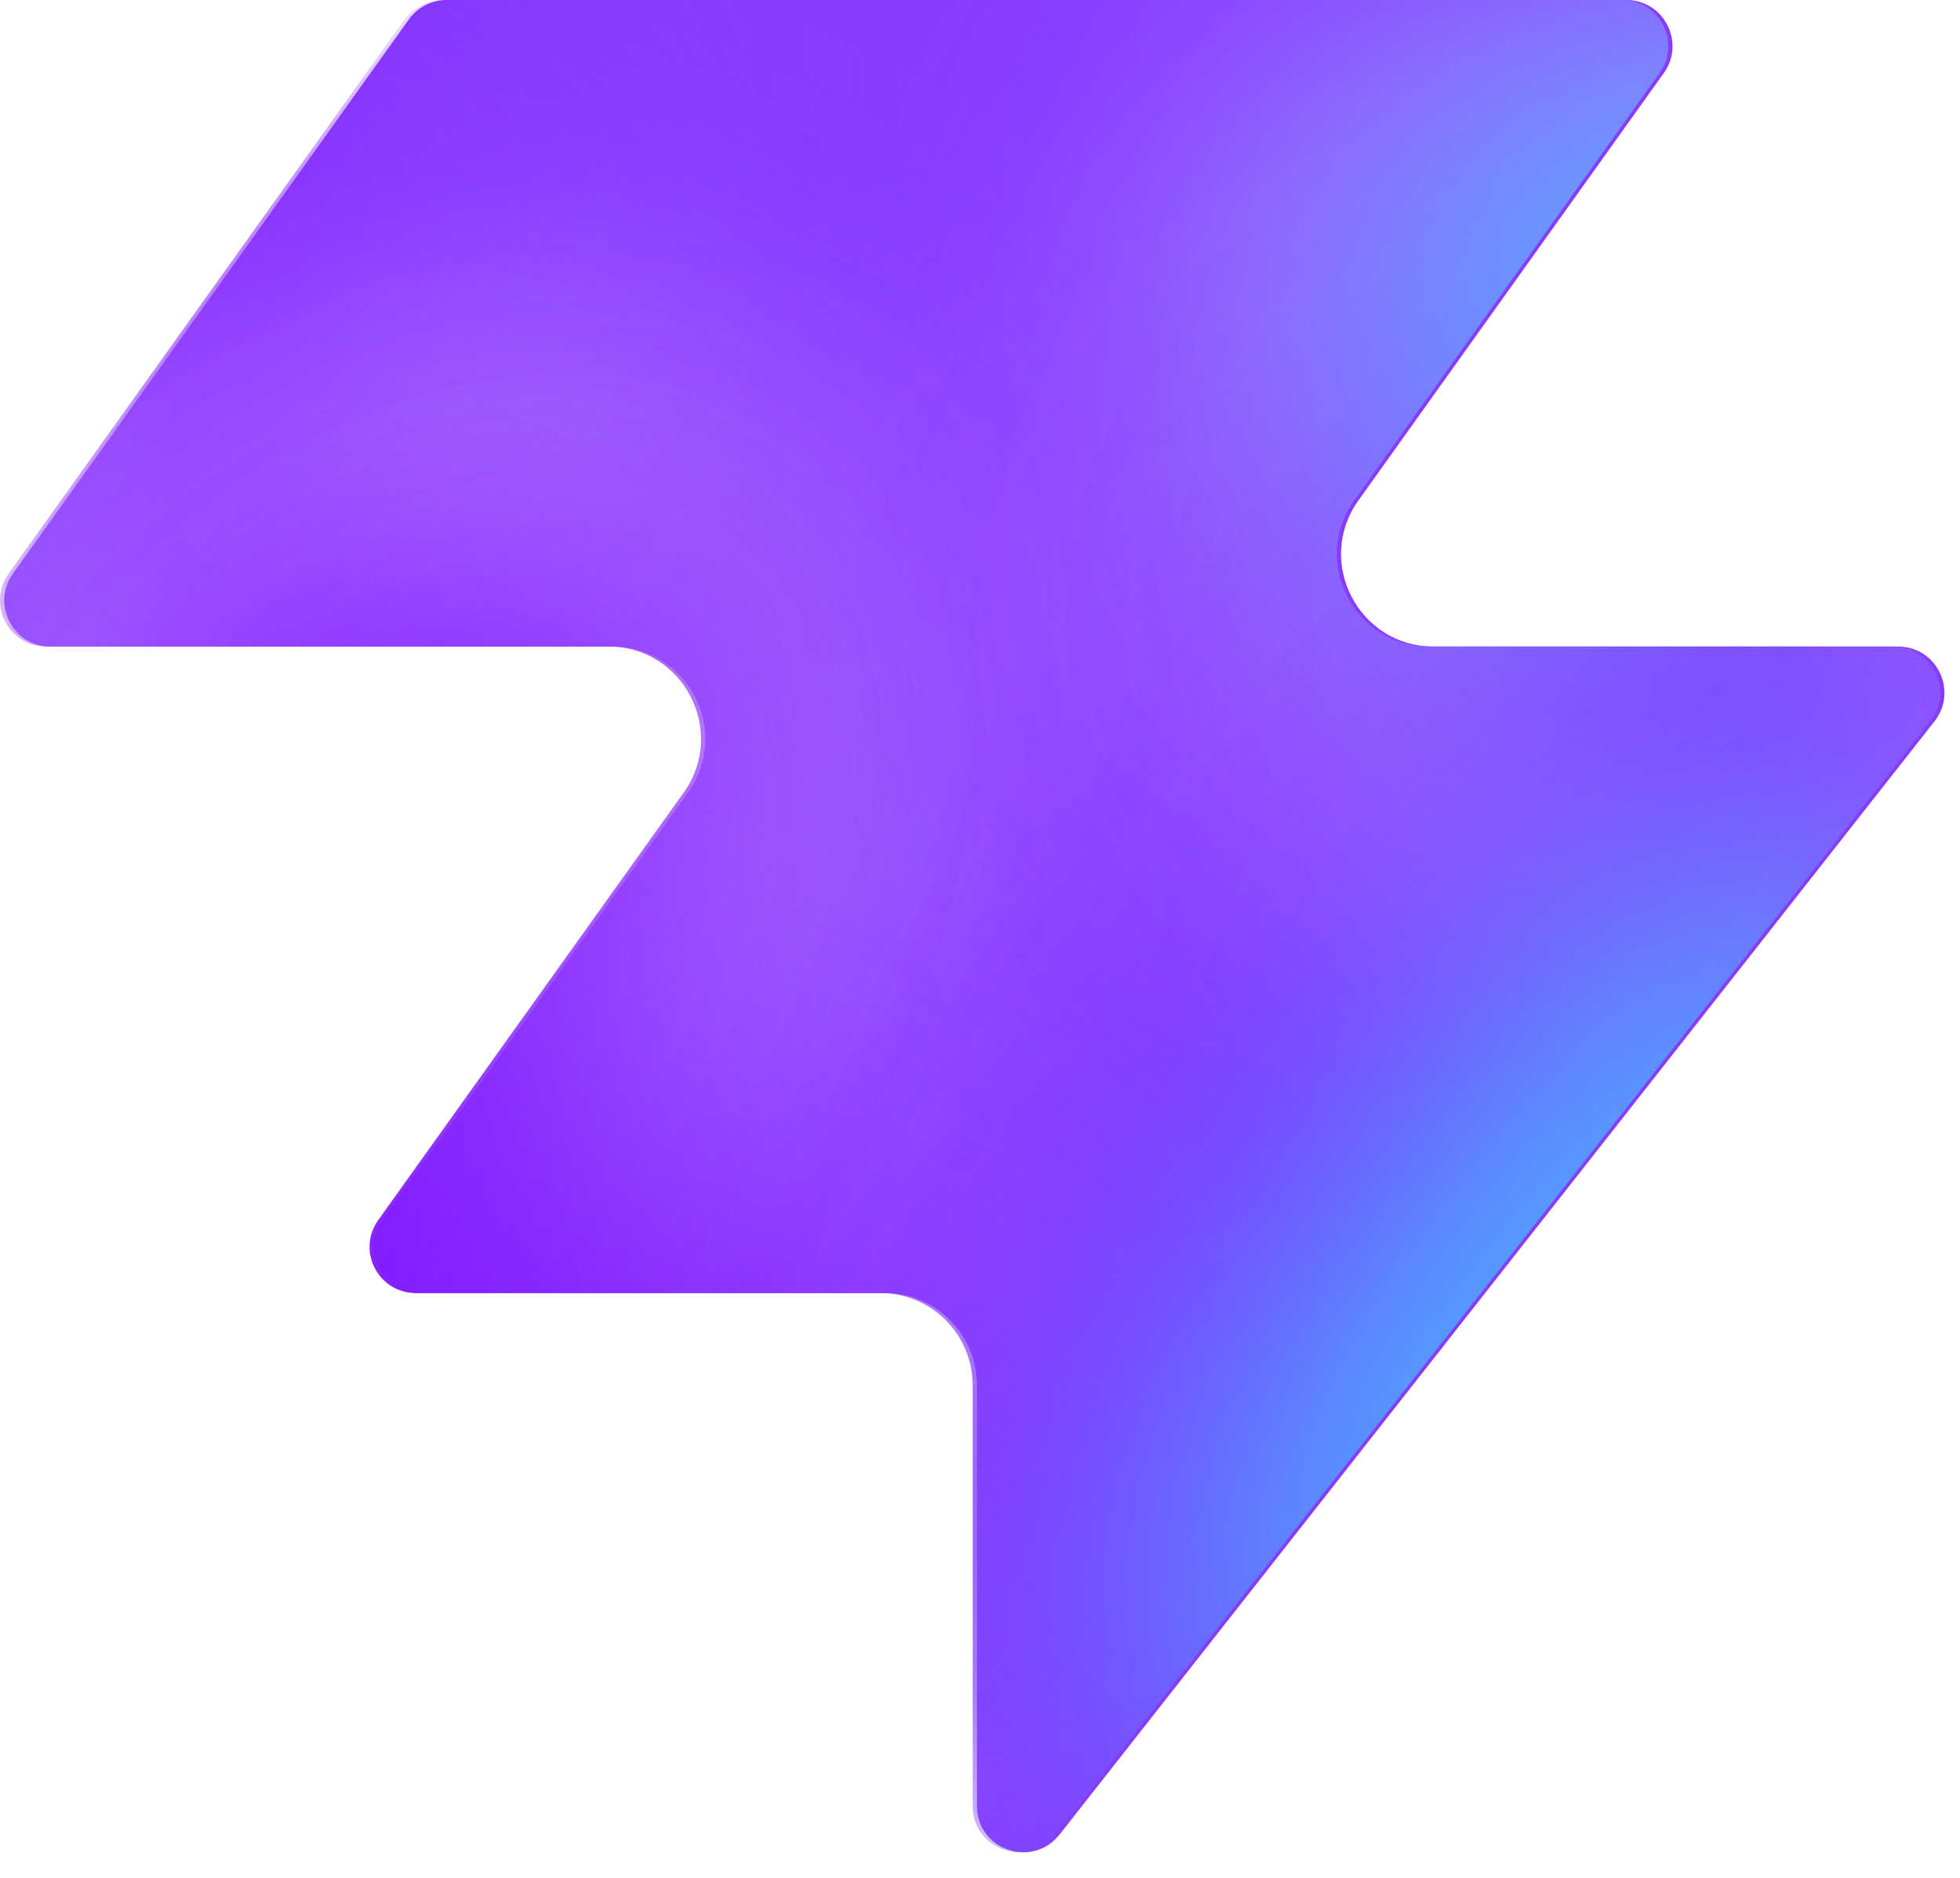
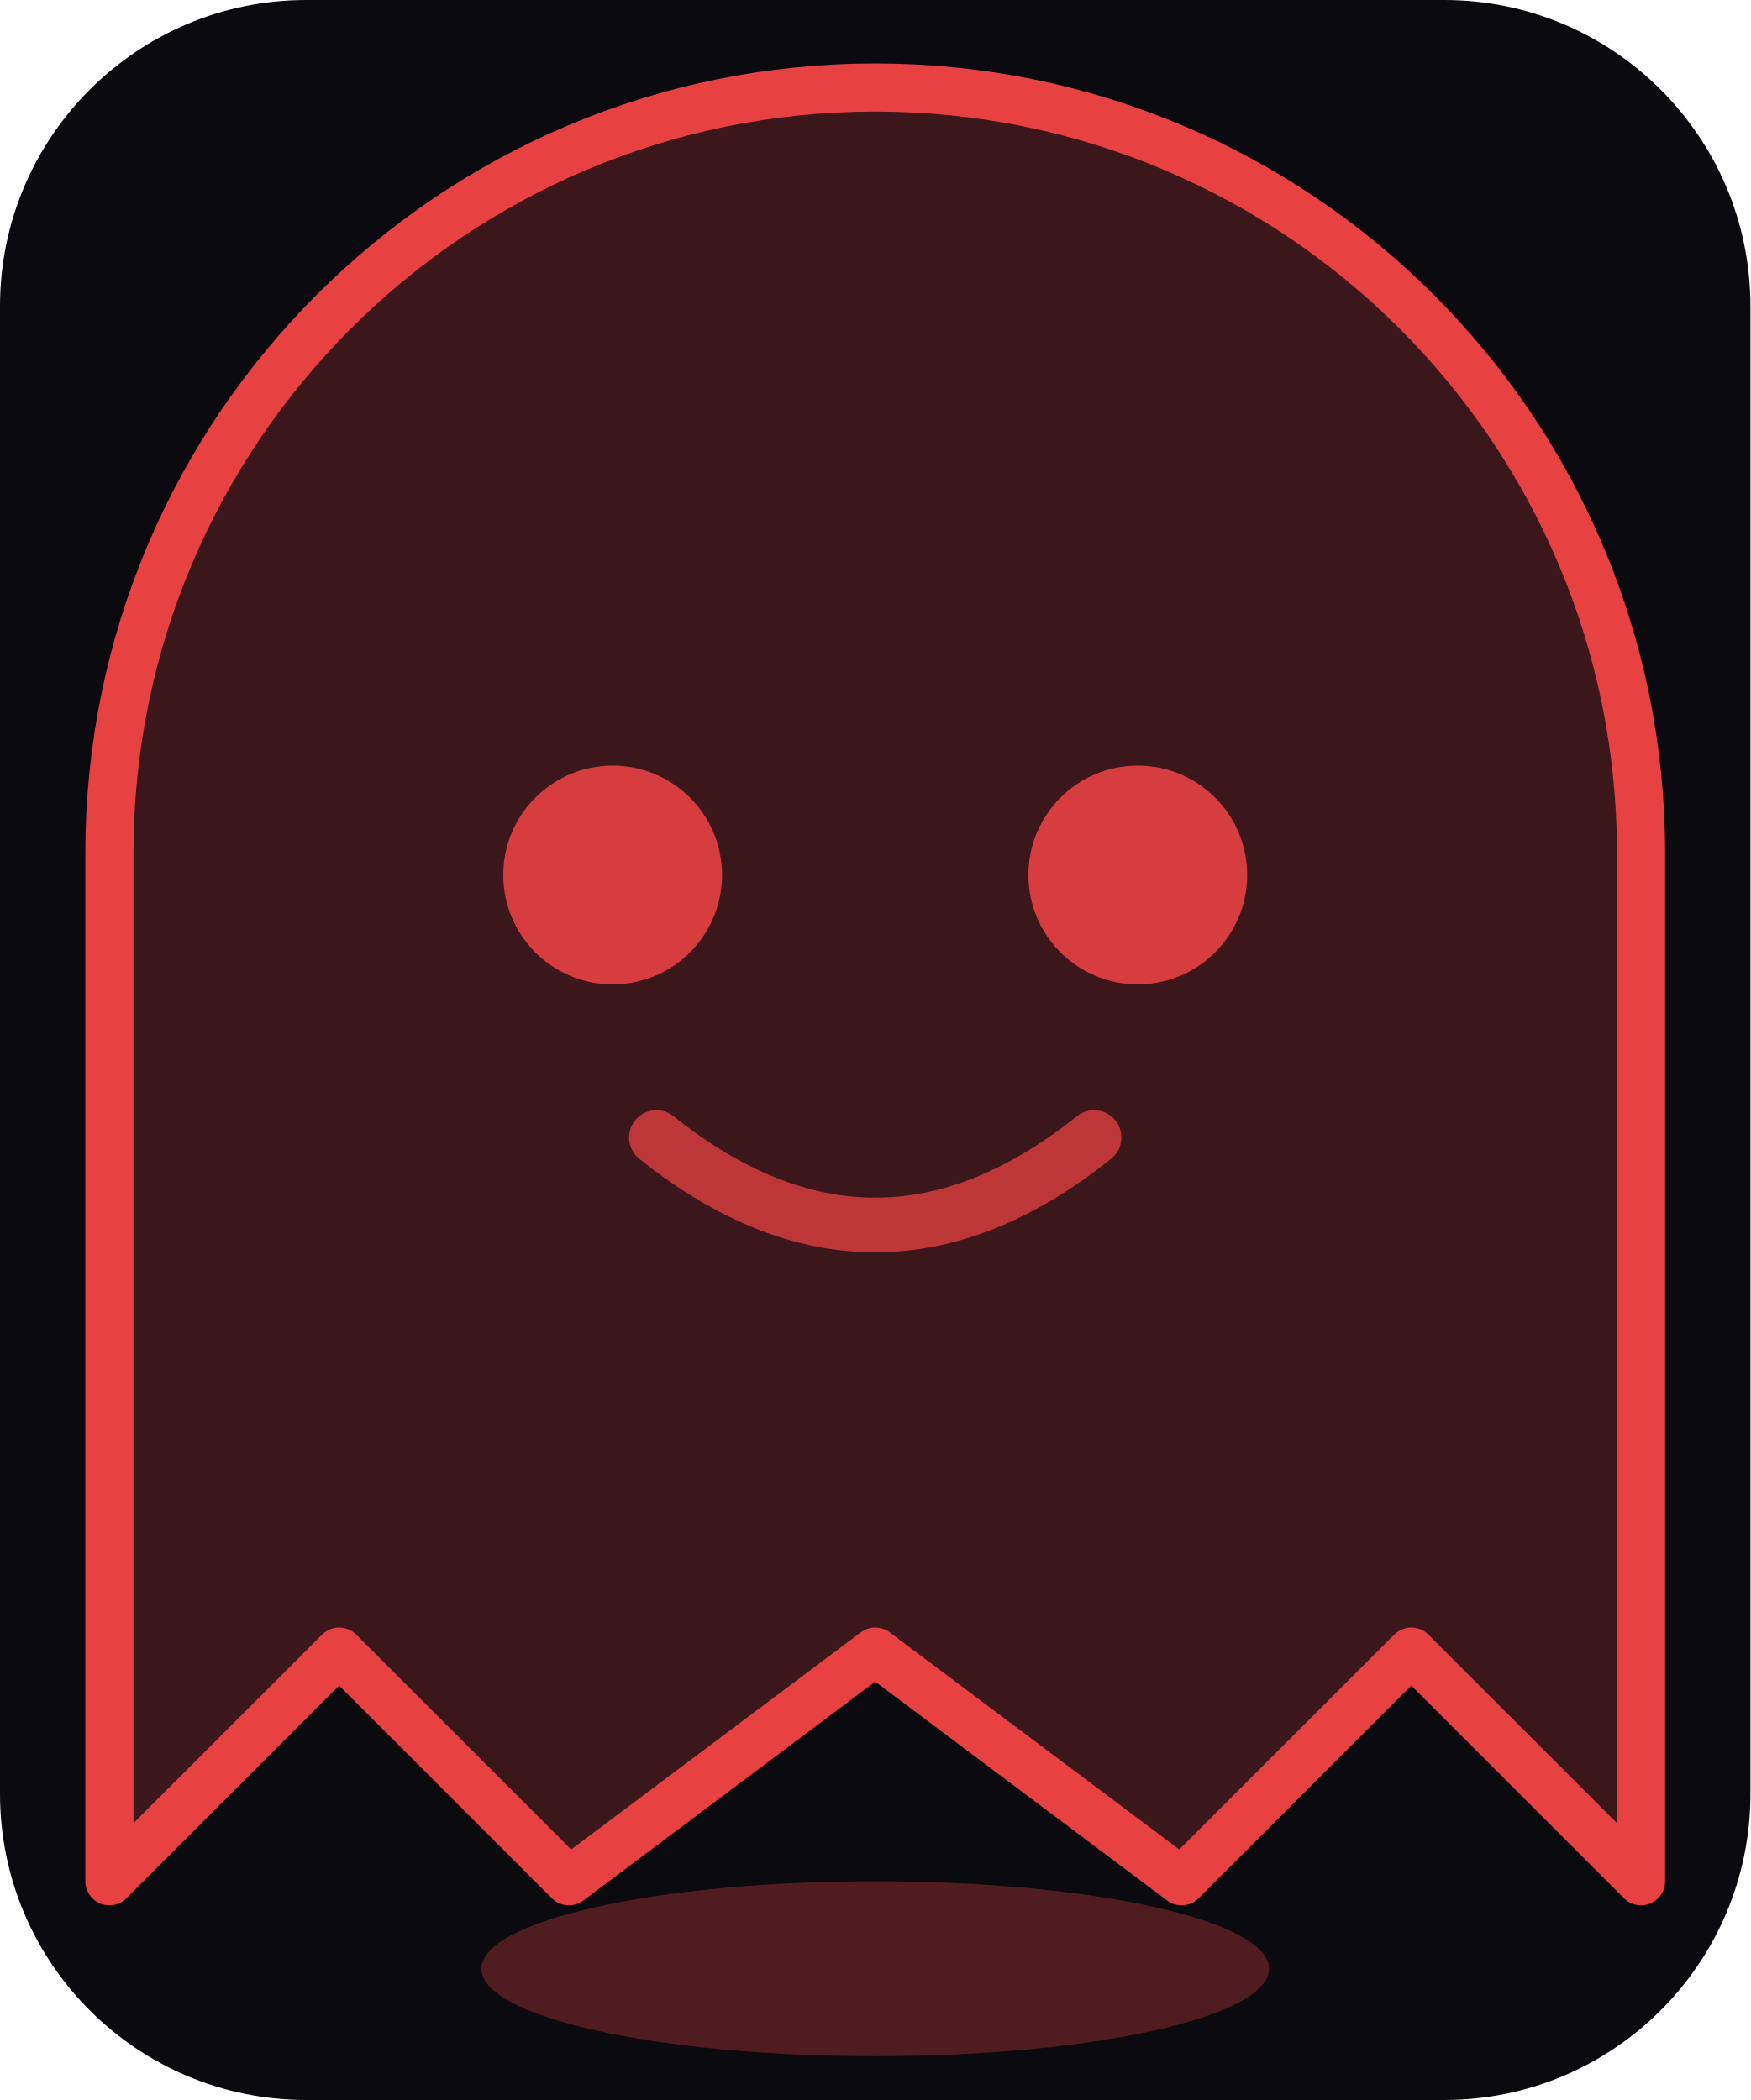
- <svg xmlns="http://www.w3.org/2000/svg" width="48" height="46" fill="none" viewBox="0 0 48 46">
-   <path fill="#863bff" d="M25.946 44.938c-.664.845-2.021.375-2.021-.698V33.937a2.26 2.26 0 0 0-2.262-2.262H10.287c-.92 0-1.456-1.04-.92-1.788l7.48-10.471c1.07-1.497 0-3.578-1.842-3.578H1.237c-.92 0-1.456-1.04-.92-1.788L10.013.474c.214-.297.556-.474.92-.474h28.894c.92 0 1.456 1.04.92 1.788l-7.48 10.471c-1.07 1.498 0 3.579 1.842 3.579h11.377c.943 0 1.473 1.088.89 1.83L25.947 44.94z" style="fill:#863bff;fill:color(display-p3 .525 .23 1);fill-opacity:1" />
-   <mask id="a" width="48" height="46" x="0" y="0" maskUnits="userSpaceOnUse" style="mask-type:alpha">
-     <path fill="#000" d="M25.842 44.938c-.664.844-2.021.375-2.021-.698V33.937a2.26 2.26 0 0 0-2.262-2.262H10.183c-.92 0-1.456-1.04-.92-1.788l7.48-10.471c1.07-1.498 0-3.579-1.842-3.579H1.133c-.92 0-1.456-1.04-.92-1.787L9.91.473c.214-.297.556-.474.92-.474h28.894c.92 0 1.456 1.04.92 1.788l-7.48 10.471c-1.07 1.498 0 3.578 1.842 3.578h11.377c.943 0 1.473 1.088.89 1.832L25.843 44.94z" style="fill:#000;fill-opacity:1" />
-   </mask>
-   <g mask="url(#a)">
-     <g filter="url(#b)">
-       <ellipse cx="5.508" cy="14.704" fill="#ede6ff" rx="5.508" ry="14.704" style="fill:#ede6ff;fill:color(display-p3 .927 .903 1);fill-opacity:1" transform="matrix(.00324 1 1 -.00324 -4.47 31.516)" />
-     </g>
-     <g filter="url(#c)">
-       <ellipse cx="10.399" cy="29.851" fill="#ede6ff" rx="10.399" ry="29.851" style="fill:#ede6ff;fill:color(display-p3 .927 .903 1);fill-opacity:1" transform="matrix(.00324 1 1 -.00324 -39.328 7.883)" />
-     </g>
-     <g filter="url(#d)">
-       <ellipse cx="5.508" cy="30.487" fill="#7e14ff" rx="5.508" ry="30.487" style="fill:#7e14ff;fill:color(display-p3 .492 .077 1);fill-opacity:1" transform="rotate(89.814 -25.913 -14.639)scale(1 -1)" />
-     </g>
-     <g filter="url(#e)">
-       <ellipse cx="5.508" cy="30.599" fill="#7e14ff" rx="5.508" ry="30.599" style="fill:#7e14ff;fill:color(display-p3 .492 .077 1);fill-opacity:1" transform="rotate(89.814 -32.644 -3.334)scale(1 -1)" />
-     </g>
-     <g filter="url(#f)">
-       <ellipse cx="5.508" cy="30.599" fill="#7e14ff" rx="5.508" ry="30.599" style="fill:#7e14ff;fill:color(display-p3 .492 .077 1);fill-opacity:1" transform="matrix(.00324 1 1 -.00324 -34.34 30.47)" />
-     </g>
-     <g filter="url(#g)">
-       <ellipse cx="14.072" cy="22.078" fill="#ede6ff" rx="14.072" ry="22.078" style="fill:#ede6ff;fill:color(display-p3 .927 .903 1);fill-opacity:1" transform="rotate(93.35 24.506 48.493)scale(-1 1)" />
-     </g>
-     <g filter="url(#h)">
-       <ellipse cx="3.47" cy="21.501" fill="#7e14ff" rx="3.47" ry="21.501" style="fill:#7e14ff;fill:color(display-p3 .492 .077 1);fill-opacity:1" transform="rotate(89.009 28.708 47.59)scale(-1 1)" />
-     </g>
-     <g filter="url(#i)">
-       <ellipse cx="3.47" cy="21.501" fill="#7e14ff" rx="3.47" ry="21.501" style="fill:#7e14ff;fill:color(display-p3 .492 .077 1);fill-opacity:1" transform="rotate(89.009 28.708 47.59)scale(-1 1)" />
-     </g>
-     <g filter="url(#j)">
-       <ellipse cx=".387" cy="8.972" fill="#7e14ff" rx="4.407" ry="29.108" style="fill:#7e14ff;fill:color(display-p3 .492 .077 1);fill-opacity:1" transform="rotate(39.51 .387 8.972)" />
-     </g>
-     <g filter="url(#k)">
-       <ellipse cx="47.523" cy="-6.092" fill="#7e14ff" rx="4.407" ry="29.108" style="fill:#7e14ff;fill:color(display-p3 .492 .077 1);fill-opacity:1" transform="rotate(37.892 47.523 -6.092)" />
-     </g>
-     <g filter="url(#l)">
-       <ellipse cx="41.412" cy="6.333" fill="#47bfff" rx="5.971" ry="9.665" style="fill:#47bfff;fill:color(display-p3 .28 .748 1);fill-opacity:1" transform="rotate(37.892 41.412 6.333)" />
-     </g>
-     <g filter="url(#m)">
-       <ellipse cx="-1.879" cy="38.332" fill="#7e14ff" rx="4.407" ry="29.108" style="fill:#7e14ff;fill:color(display-p3 .492 .077 1);fill-opacity:1" transform="rotate(37.892 -1.88 38.332)" />
-     </g>
-     <g filter="url(#n)">
-       <ellipse cx="-1.879" cy="38.332" fill="#7e14ff" rx="4.407" ry="29.108" style="fill:#7e14ff;fill:color(display-p3 .492 .077 1);fill-opacity:1" transform="rotate(37.892 -1.88 38.332)" />
-     </g>
-     <g filter="url(#o)">
-       <ellipse cx="35.651" cy="29.907" fill="#7e14ff" rx="4.407" ry="29.108" style="fill:#7e14ff;fill:color(display-p3 .492 .077 1);fill-opacity:1" transform="rotate(37.892 35.651 29.907)" />
-     </g>
-     <g filter="url(#p)">
-       <ellipse cx="38.418" cy="32.4" fill="#47bfff" rx="5.971" ry="15.297" style="fill:#47bfff;fill:color(display-p3 .28 .748 1);fill-opacity:1" transform="rotate(37.892 38.418 32.4)" />
-     </g>
-   </g>
-   <defs>
-     <filter id="b" width="60.045" height="41.654" x="-19.77" y="16.149" color-interpolation-filters="sRGB" filterUnits="userSpaceOnUse">
-       <feFlood flood-opacity="0" result="BackgroundImageFix" />
-       <feBlend in="SourceGraphic" in2="BackgroundImageFix" result="shape" />
-       <feGaussianBlur result="effect1_foregroundBlur_2002_17158" stdDeviation="7.659" />
-     </filter>
-     <filter id="c" width="90.34" height="51.437" x="-54.613" y="-7.533" color-interpolation-filters="sRGB" filterUnits="userSpaceOnUse">
-       <feFlood flood-opacity="0" result="BackgroundImageFix" />
-       <feBlend in="SourceGraphic" in2="BackgroundImageFix" result="shape" />
-       <feGaussianBlur result="effect1_foregroundBlur_2002_17158" stdDeviation="7.659" />
-     </filter>
-     <filter id="d" width="79.355" height="29.4" x="-49.64" y="2.03" color-interpolation-filters="sRGB" filterUnits="userSpaceOnUse">
-       <feFlood flood-opacity="0" result="BackgroundImageFix" />
-       <feBlend in="SourceGraphic" in2="BackgroundImageFix" result="shape" />
-       <feGaussianBlur result="effect1_foregroundBlur_2002_17158" stdDeviation="4.596" />
-     </filter>
-     <filter id="e" width="79.579" height="29.4" x="-45.045" y="20.029" color-interpolation-filters="sRGB" filterUnits="userSpaceOnUse">
-       <feFlood flood-opacity="0" result="BackgroundImageFix" />
-       <feBlend in="SourceGraphic" in2="BackgroundImageFix" result="shape" />
-       <feGaussianBlur result="effect1_foregroundBlur_2002_17158" stdDeviation="4.596" />
-     </filter>
-     <filter id="f" width="79.579" height="29.4" x="-43.513" y="21.178" color-interpolation-filters="sRGB" filterUnits="userSpaceOnUse">
-       <feFlood flood-opacity="0" result="BackgroundImageFix" />
-       <feBlend in="SourceGraphic" in2="BackgroundImageFix" result="shape" />
-       <feGaussianBlur result="effect1_foregroundBlur_2002_17158" stdDeviation="4.596" />
-     </filter>
-     <filter id="g" width="74.749" height="58.852" x="15.756" y="-17.901" color-interpolation-filters="sRGB" filterUnits="userSpaceOnUse">
-       <feFlood flood-opacity="0" result="BackgroundImageFix" />
-       <feBlend in="SourceGraphic" in2="BackgroundImageFix" result="shape" />
-       <feGaussianBlur result="effect1_foregroundBlur_2002_17158" stdDeviation="7.659" />
-     </filter>
-     <filter id="h" width="61.377" height="25.362" x="23.548" y="2.284" color-interpolation-filters="sRGB" filterUnits="userSpaceOnUse">
-       <feFlood flood-opacity="0" result="BackgroundImageFix" />
-       <feBlend in="SourceGraphic" in2="BackgroundImageFix" result="shape" />
-       <feGaussianBlur result="effect1_foregroundBlur_2002_17158" stdDeviation="4.596" />
-     </filter>
-     <filter id="i" width="61.377" height="25.362" x="23.548" y="2.284" color-interpolation-filters="sRGB" filterUnits="userSpaceOnUse">
-       <feFlood flood-opacity="0" result="BackgroundImageFix" />
-       <feBlend in="SourceGraphic" in2="BackgroundImageFix" result="shape" />
-       <feGaussianBlur result="effect1_foregroundBlur_2002_17158" stdDeviation="4.596" />
-     </filter>
-     <filter id="j" width="56.045" height="63.649" x="-27.636" y="-22.853" color-interpolation-filters="sRGB" filterUnits="userSpaceOnUse">
-       <feFlood flood-opacity="0" result="BackgroundImageFix" />
-       <feBlend in="SourceGraphic" in2="BackgroundImageFix" result="shape" />
-       <feGaussianBlur result="effect1_foregroundBlur_2002_17158" stdDeviation="4.596" />
-     </filter>
-     <filter id="k" width="54.814" height="64.646" x="20.116" y="-38.415" color-interpolation-filters="sRGB" filterUnits="userSpaceOnUse">
-       <feFlood flood-opacity="0" result="BackgroundImageFix" />
-       <feBlend in="SourceGraphic" in2="BackgroundImageFix" result="shape" />
-       <feGaussianBlur result="effect1_foregroundBlur_2002_17158" stdDeviation="4.596" />
-     </filter>
-     <filter id="l" width="33.541" height="35.313" x="24.641" y="-11.323" color-interpolation-filters="sRGB" filterUnits="userSpaceOnUse">
-       <feFlood flood-opacity="0" result="BackgroundImageFix" />
-       <feBlend in="SourceGraphic" in2="BackgroundImageFix" result="shape" />
-       <feGaussianBlur result="effect1_foregroundBlur_2002_17158" stdDeviation="4.596" />
-     </filter>
-     <filter id="m" width="54.814" height="64.646" x="-29.286" y="6.009" color-interpolation-filters="sRGB" filterUnits="userSpaceOnUse">
-       <feFlood flood-opacity="0" result="BackgroundImageFix" />
-       <feBlend in="SourceGraphic" in2="BackgroundImageFix" result="shape" />
-       <feGaussianBlur result="effect1_foregroundBlur_2002_17158" stdDeviation="4.596" />
-     </filter>
-     <filter id="n" width="54.814" height="64.646" x="-29.286" y="6.009" color-interpolation-filters="sRGB" filterUnits="userSpaceOnUse">
-       <feFlood flood-opacity="0" result="BackgroundImageFix" />
-       <feBlend in="SourceGraphic" in2="BackgroundImageFix" result="shape" />
-       <feGaussianBlur result="effect1_foregroundBlur_2002_17158" stdDeviation="4.596" />
-     </filter>
-     <filter id="o" width="54.814" height="64.646" x="8.244" y="-2.416" color-interpolation-filters="sRGB" filterUnits="userSpaceOnUse">
-       <feFlood flood-opacity="0" result="BackgroundImageFix" />
-       <feBlend in="SourceGraphic" in2="BackgroundImageFix" result="shape" />
-       <feGaussianBlur result="effect1_foregroundBlur_2002_17158" stdDeviation="4.596" />
-     </filter>
-     <filter id="p" width="39.409" height="43.623" x="18.713" y="10.588" color-interpolation-filters="sRGB" filterUnits="userSpaceOnUse">
-       <feFlood flood-opacity="0" result="BackgroundImageFix" />
-       <feBlend in="SourceGraphic" in2="BackgroundImageFix" result="shape" />
-       <feGaussianBlur result="effect1_foregroundBlur_2002_17158" stdDeviation="4.596" />
-     </filter>
-   </defs>
+ <svg xmlns="http://www.w3.org/2000/svg" viewBox="0 0 80 96" fill="none">
+   <rect width="80" height="96" rx="14" fill="#0A0A0F" />
+   <ellipse cx="40" cy="90" rx="18" ry="4" fill="#E84142" opacity="0.32" />
+   <path d="M40 4C20.67 4 5 19.67 5 39V86L15.5 75.5L26 86L40 75.5L54 86L64.5 75.5L75 86V39C75 19.67 59.33 4 40 4Z" fill="#E84142" fill-opacity="0.22" stroke="#E84142" stroke-width="2.2" stroke-linejoin="round" />
+   <circle cx="28" cy="40" r="5" fill="#E84142" fill-opacity="0.9" />
+   <circle cx="52" cy="40" r="5" fill="#E84142" fill-opacity="0.9" />
+   <path d="M30 52Q40 60 50 52" stroke="#E84142" stroke-width="2.5" stroke-linecap="round" stroke-opacity="0.75" />
</svg>
